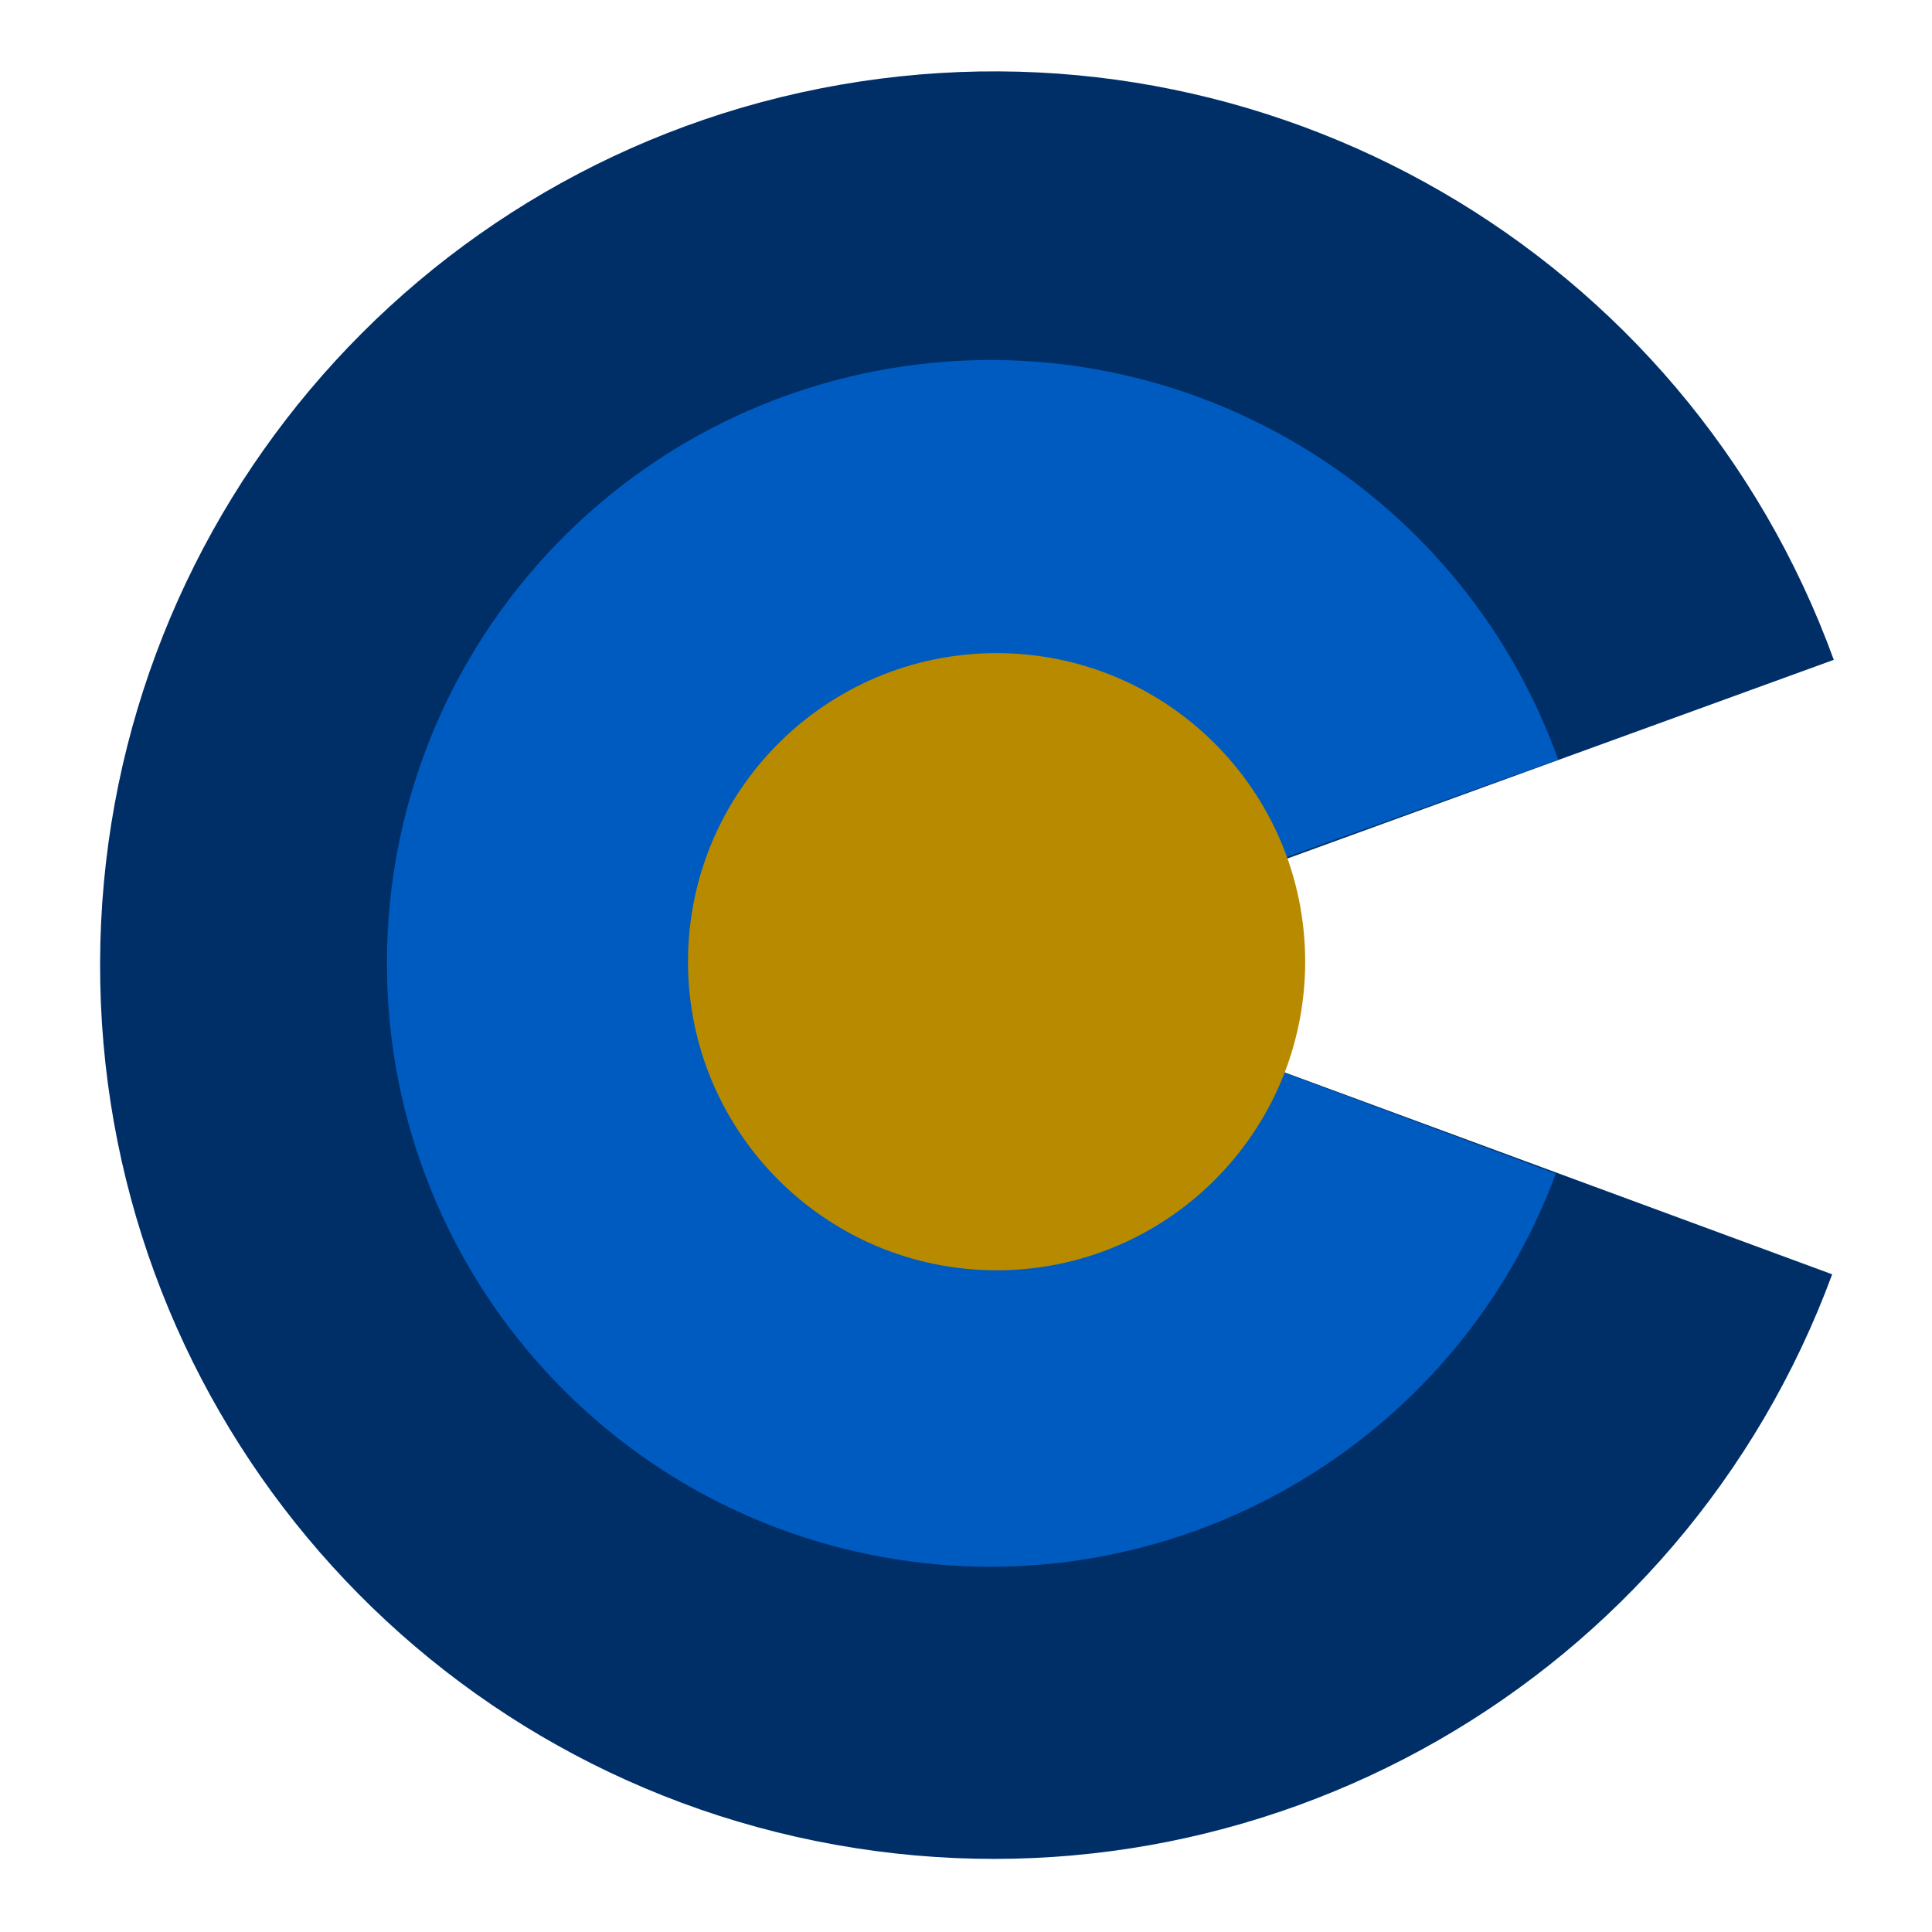
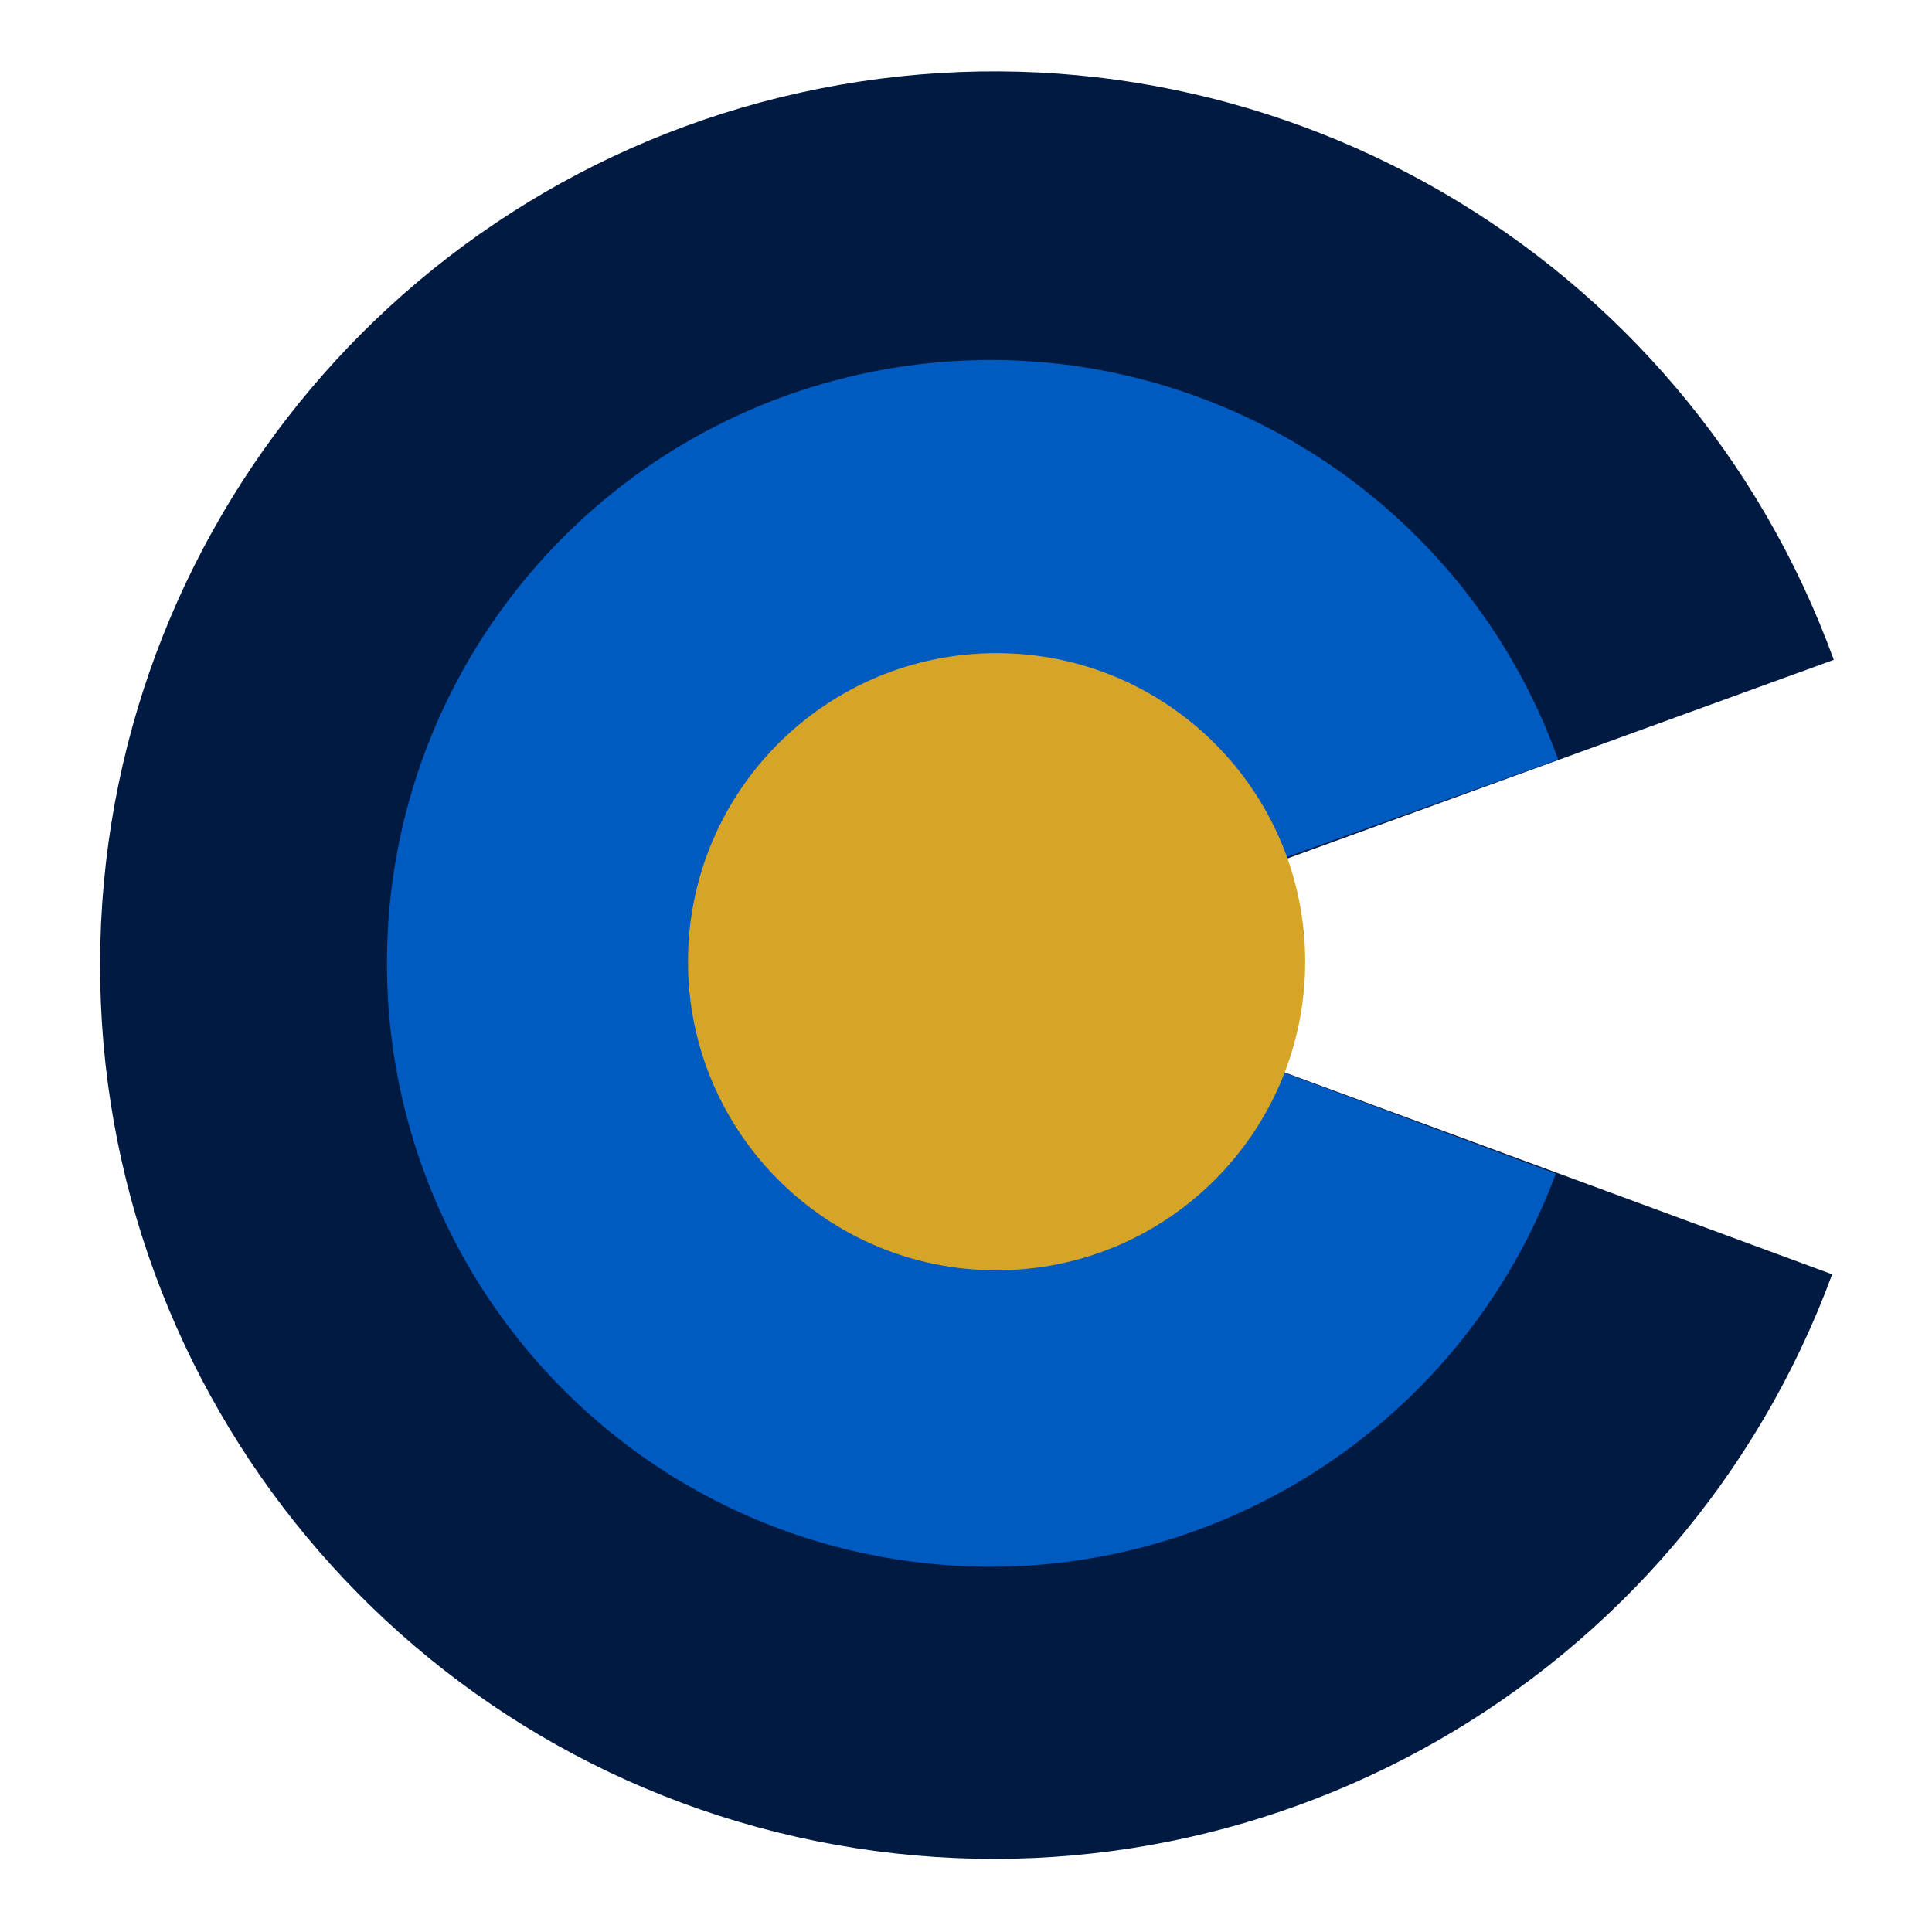
<svg xmlns="http://www.w3.org/2000/svg" xml:space="preserve" style="enable-background:new 0 0 720 720" viewBox="0 0 720 720">
-   <path d="M682.8 474.9C626.9 626.4 470.4 716 311.4 687.5S36.9 520.4 37.3 358.9C37.7 197.4 153.9 59.4 313 31.6s315.2 62.5 370.4 214.3l-313 113.8 312.4 115.2z" style="fill-rule:evenodd;clip-rule:evenodd;fill:#002F68" />
+   <path d="M682.8 474.9C626.9 626.4 470.4 716 311.4 687.5S36.9 520.4 37.3 358.9C37.7 197.4 153.9 59.4 313 31.6s315.2 62.5 370.4 214.3l-313 113.8 312.4 115.2z" style="fill-rule:evenodd;clip-rule:evenodd;fill:#001A41" />
  <path d="M579.8 437.4c-38 102.2-143.9 162.4-251.2 142.8s-185-113.4-184.4-222.5c.6-109.1 79.5-201.9 187-220.3s212.7 43.1 249.5 145.7L369 359l210.8 78.4z" style="fill-rule:evenodd;clip-rule:evenodd;fill:#005BC0" />
-   <circle cx="371.4" cy="358.4" r="115" style="fill-rule:evenodd;clip-rule:evenodd;fill:#B88A00" />
+   <circle cx="371.4" cy="358.4" r="115" style="fill-rule:evenodd;clip-rule:evenodd;fill:#D6A427" />
</svg>
